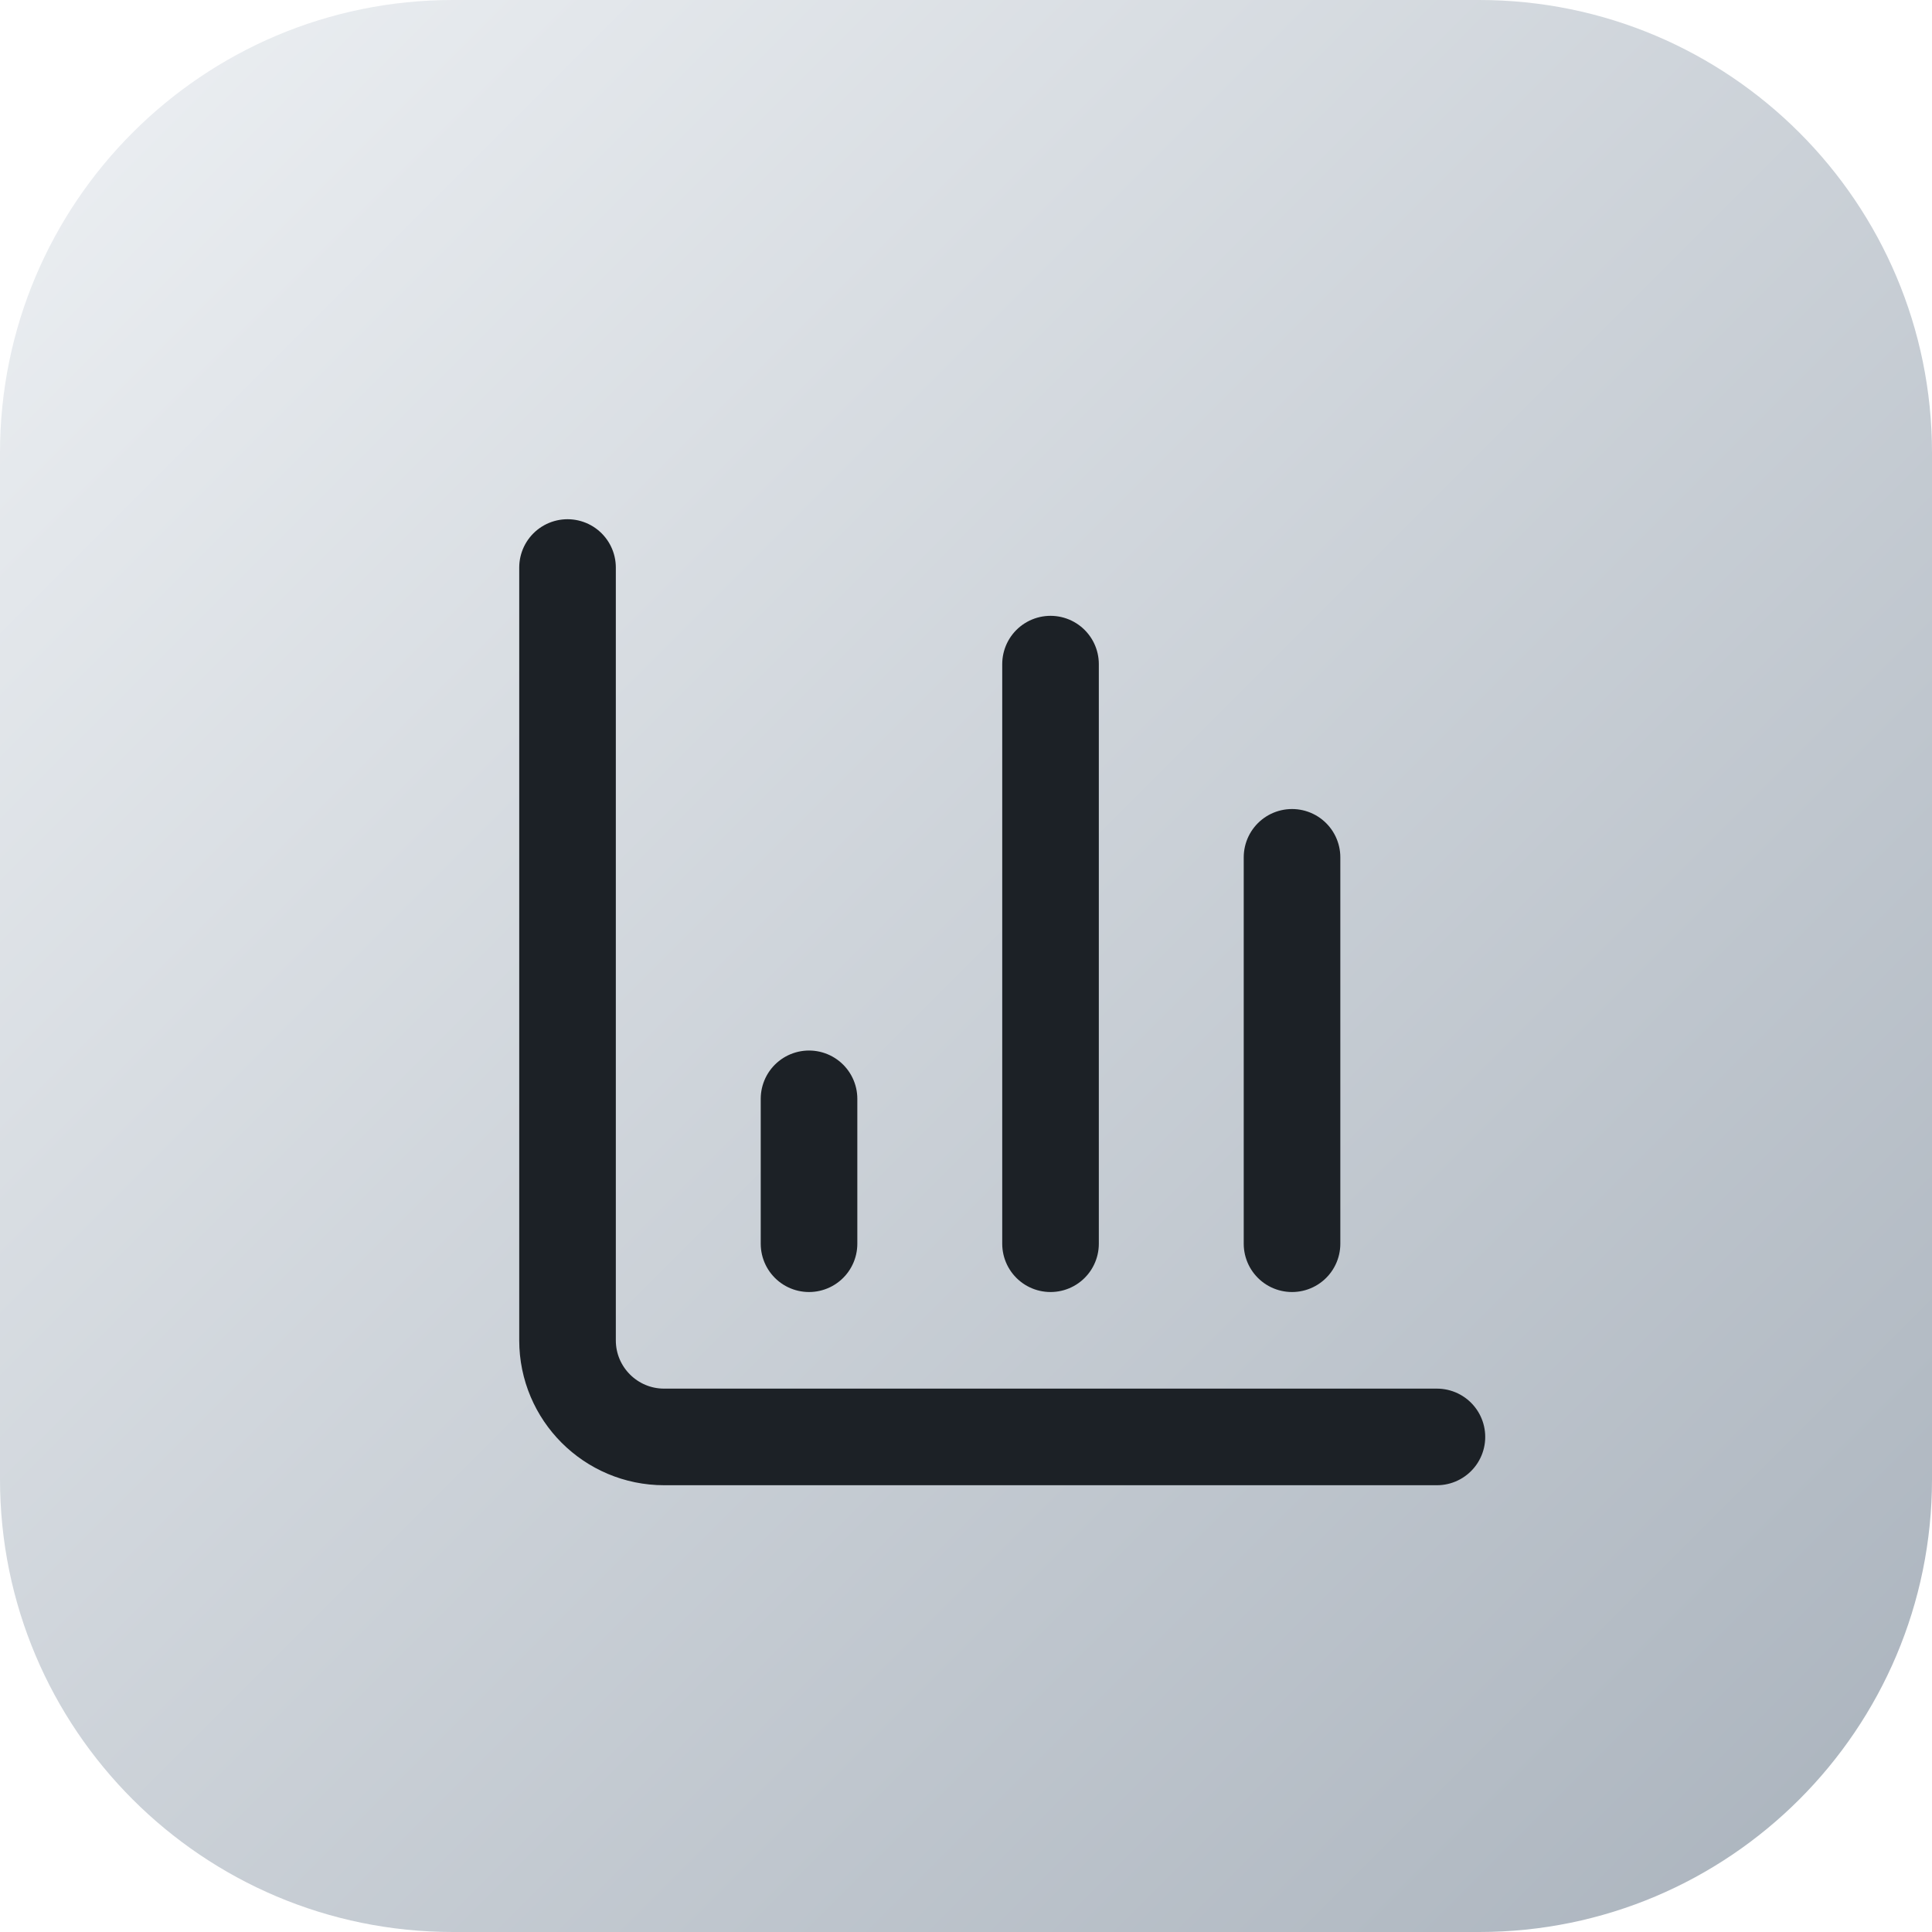
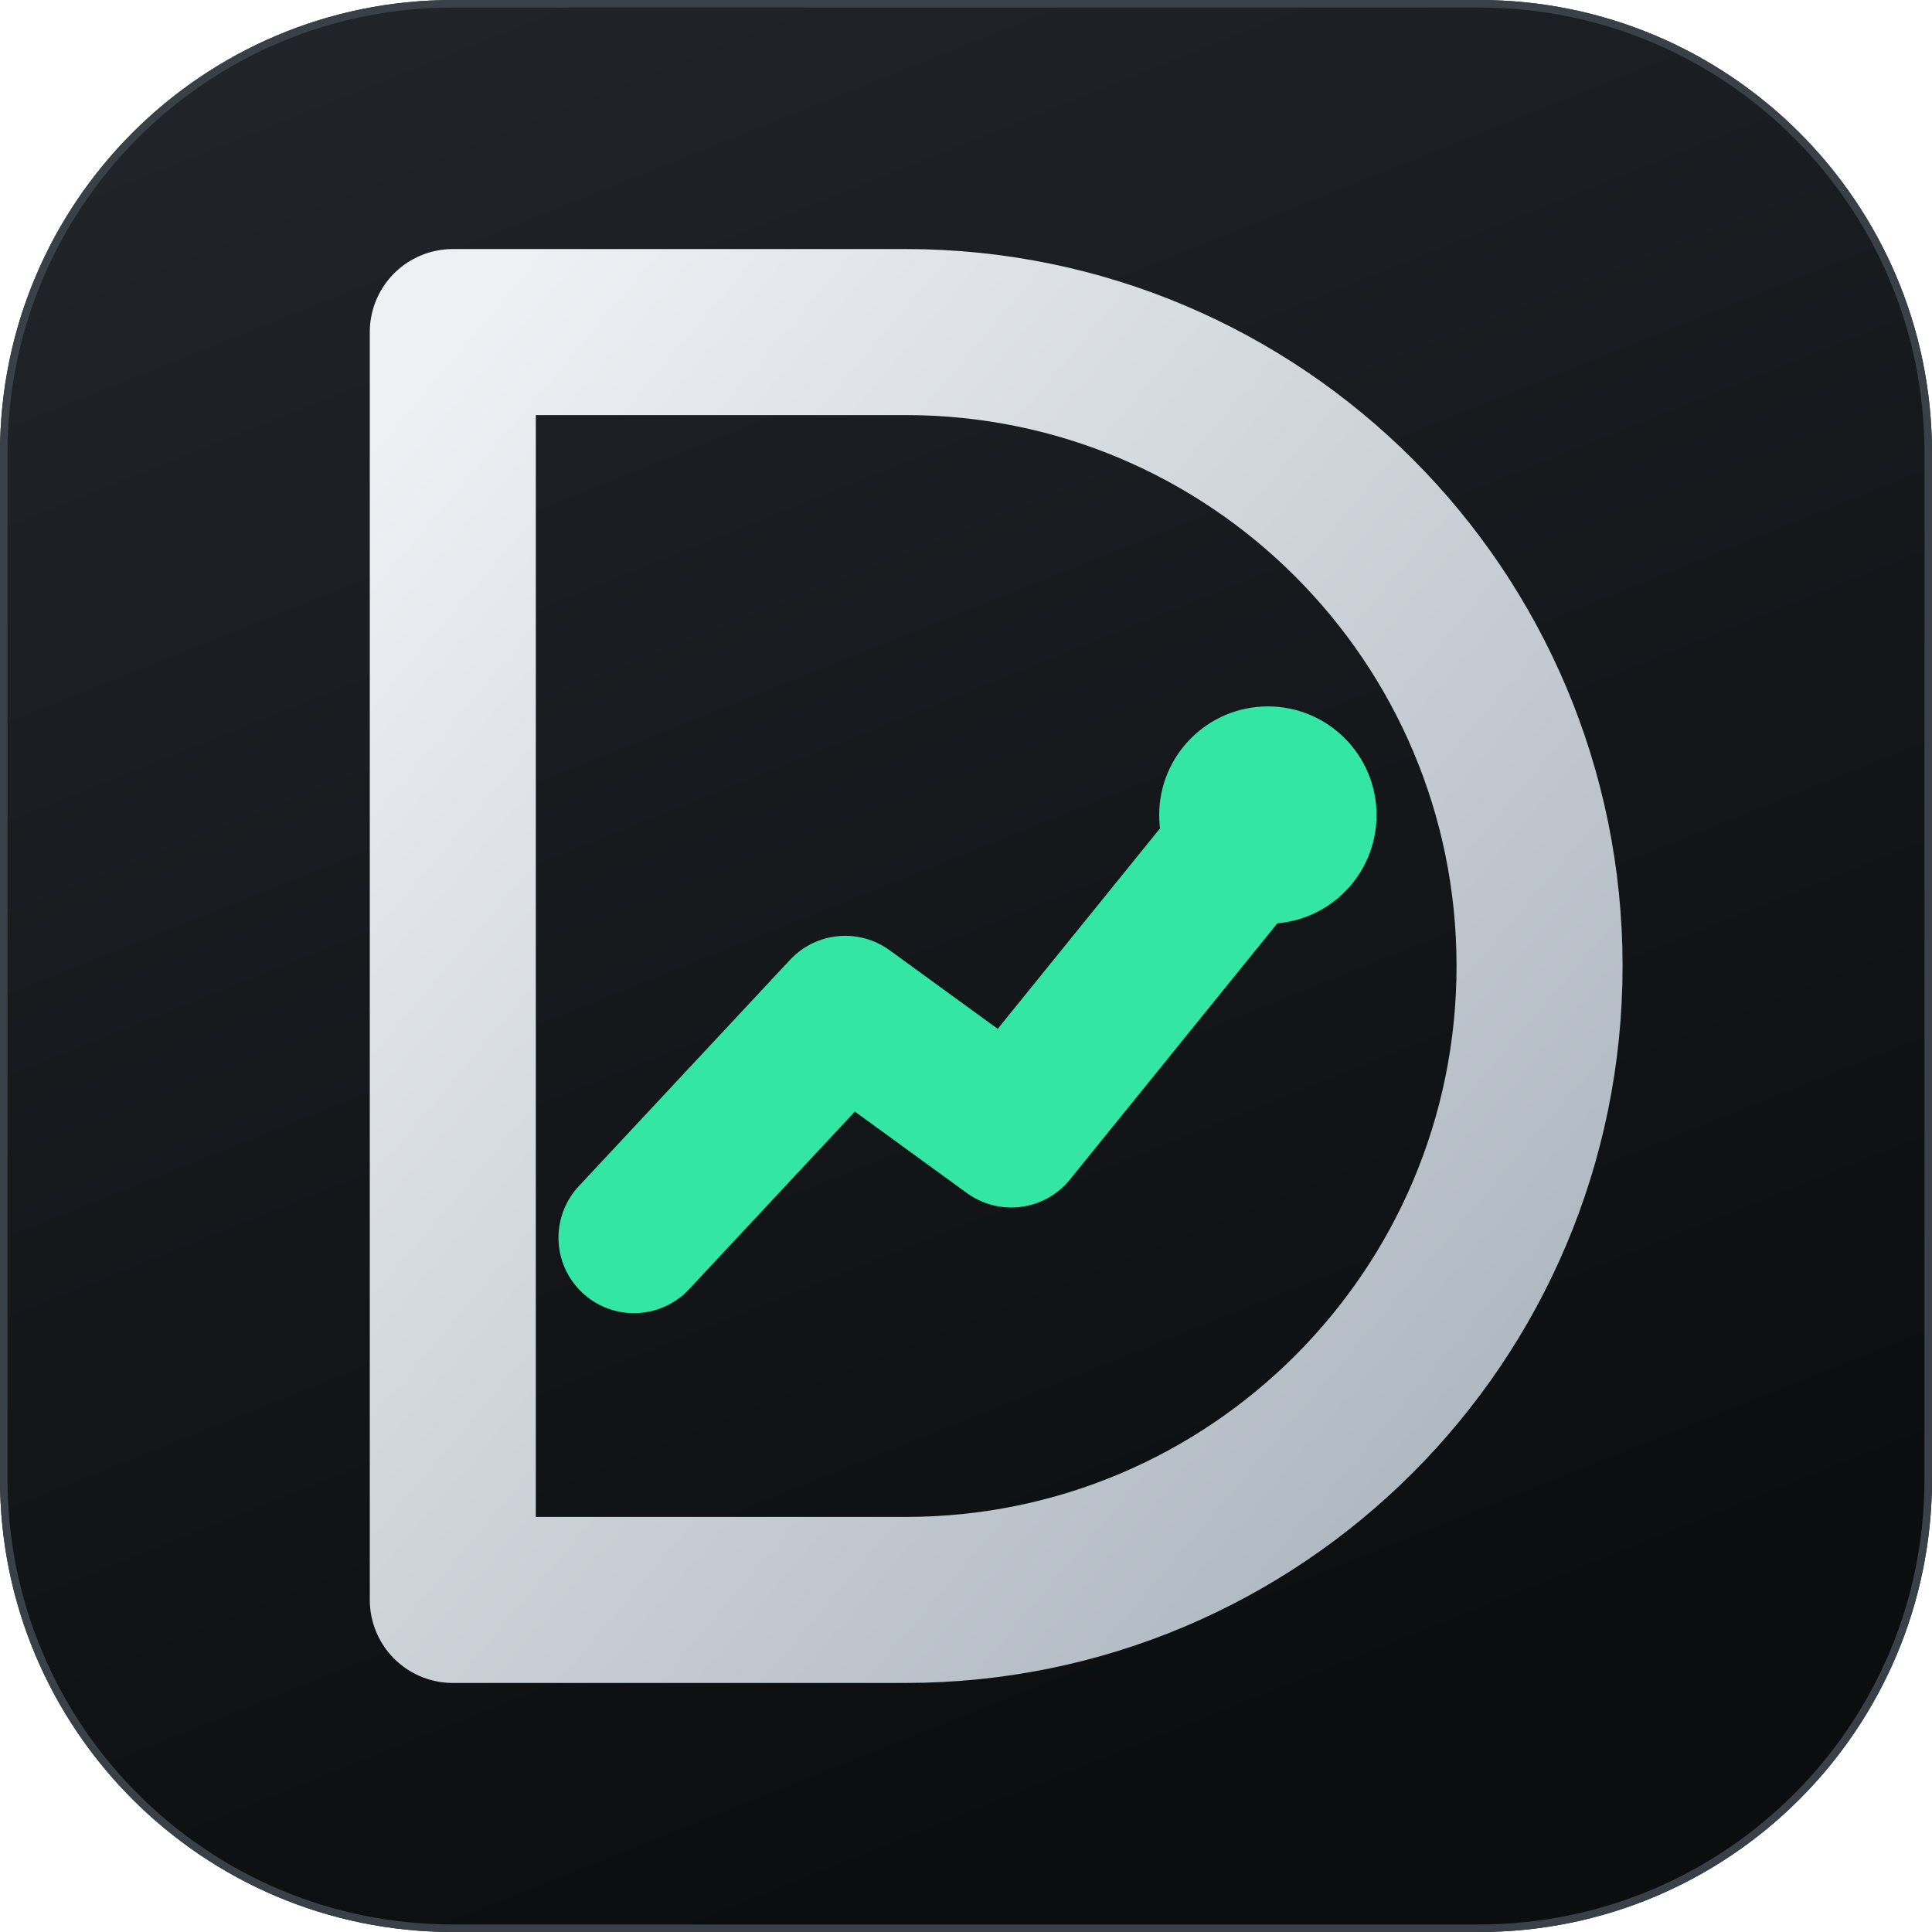
- <svg xmlns="http://www.w3.org/2000/svg" viewBox="0 0 512 512">
+ <svg xmlns="http://www.w3.org/2000/svg" viewBox="0 0 512 512" width="512" height="512">
  <defs>
-     <linearGradient id="g" x1="0" y1="0" x2="1" y2="1">
+     <linearGradient id="dcg" x1="0" y1="0" x2="1" y2="1">
      <stop offset="0" stop-color="#eef1f4" />
      <stop offset="1" stop-color="#a9b2bc" />
    </linearGradient>
+     <linearGradient id="dctile" x1="0" y1="0" x2="0.4" y2="1">
+       <stop offset="0" stop-color="#22262b" />
+       <stop offset="1" stop-color="#0b0d0f" />
+     </linearGradient>
  </defs>
-   <rect width="512" height="512" rx="120" fill="url(#g)" />
-   <g transform="translate(112,112) scale(12.8)" fill="none" stroke="#1c2126" stroke-width="2" stroke-linecap="round" stroke-linejoin="round">
-     <path d="M3 3v16a2 2 0 0 0 2 2h16" />
-     <path d="M18 17V9" />
-     <path d="M13 17V5" />
-     <path d="M8 17v-3" />
+   <rect width="512" height="512" rx="120" fill="url(#dctile)" />
+   <rect x="1" y="1" width="510" height="510" rx="119" fill="none" stroke="#3a4048" stroke-width="2" />
+   <g transform="translate(0.0,0.0) scale(8.000)">
+     <path d="M15 11 H30 A21 21 0 0 1 30 53 H15 Z" fill="none" stroke="url(#dcg)" stroke-width="5.5" stroke-linejoin="round" />
+     <polyline points="21,41 28,33.5 33.5,37.5 42,27" fill="none" stroke="#33e6a4" stroke-width="5" stroke-linecap="round" stroke-linejoin="round" />
+     <circle cx="42" cy="27" r="3.6" fill="#33e6a4" />
  </g>
</svg>
